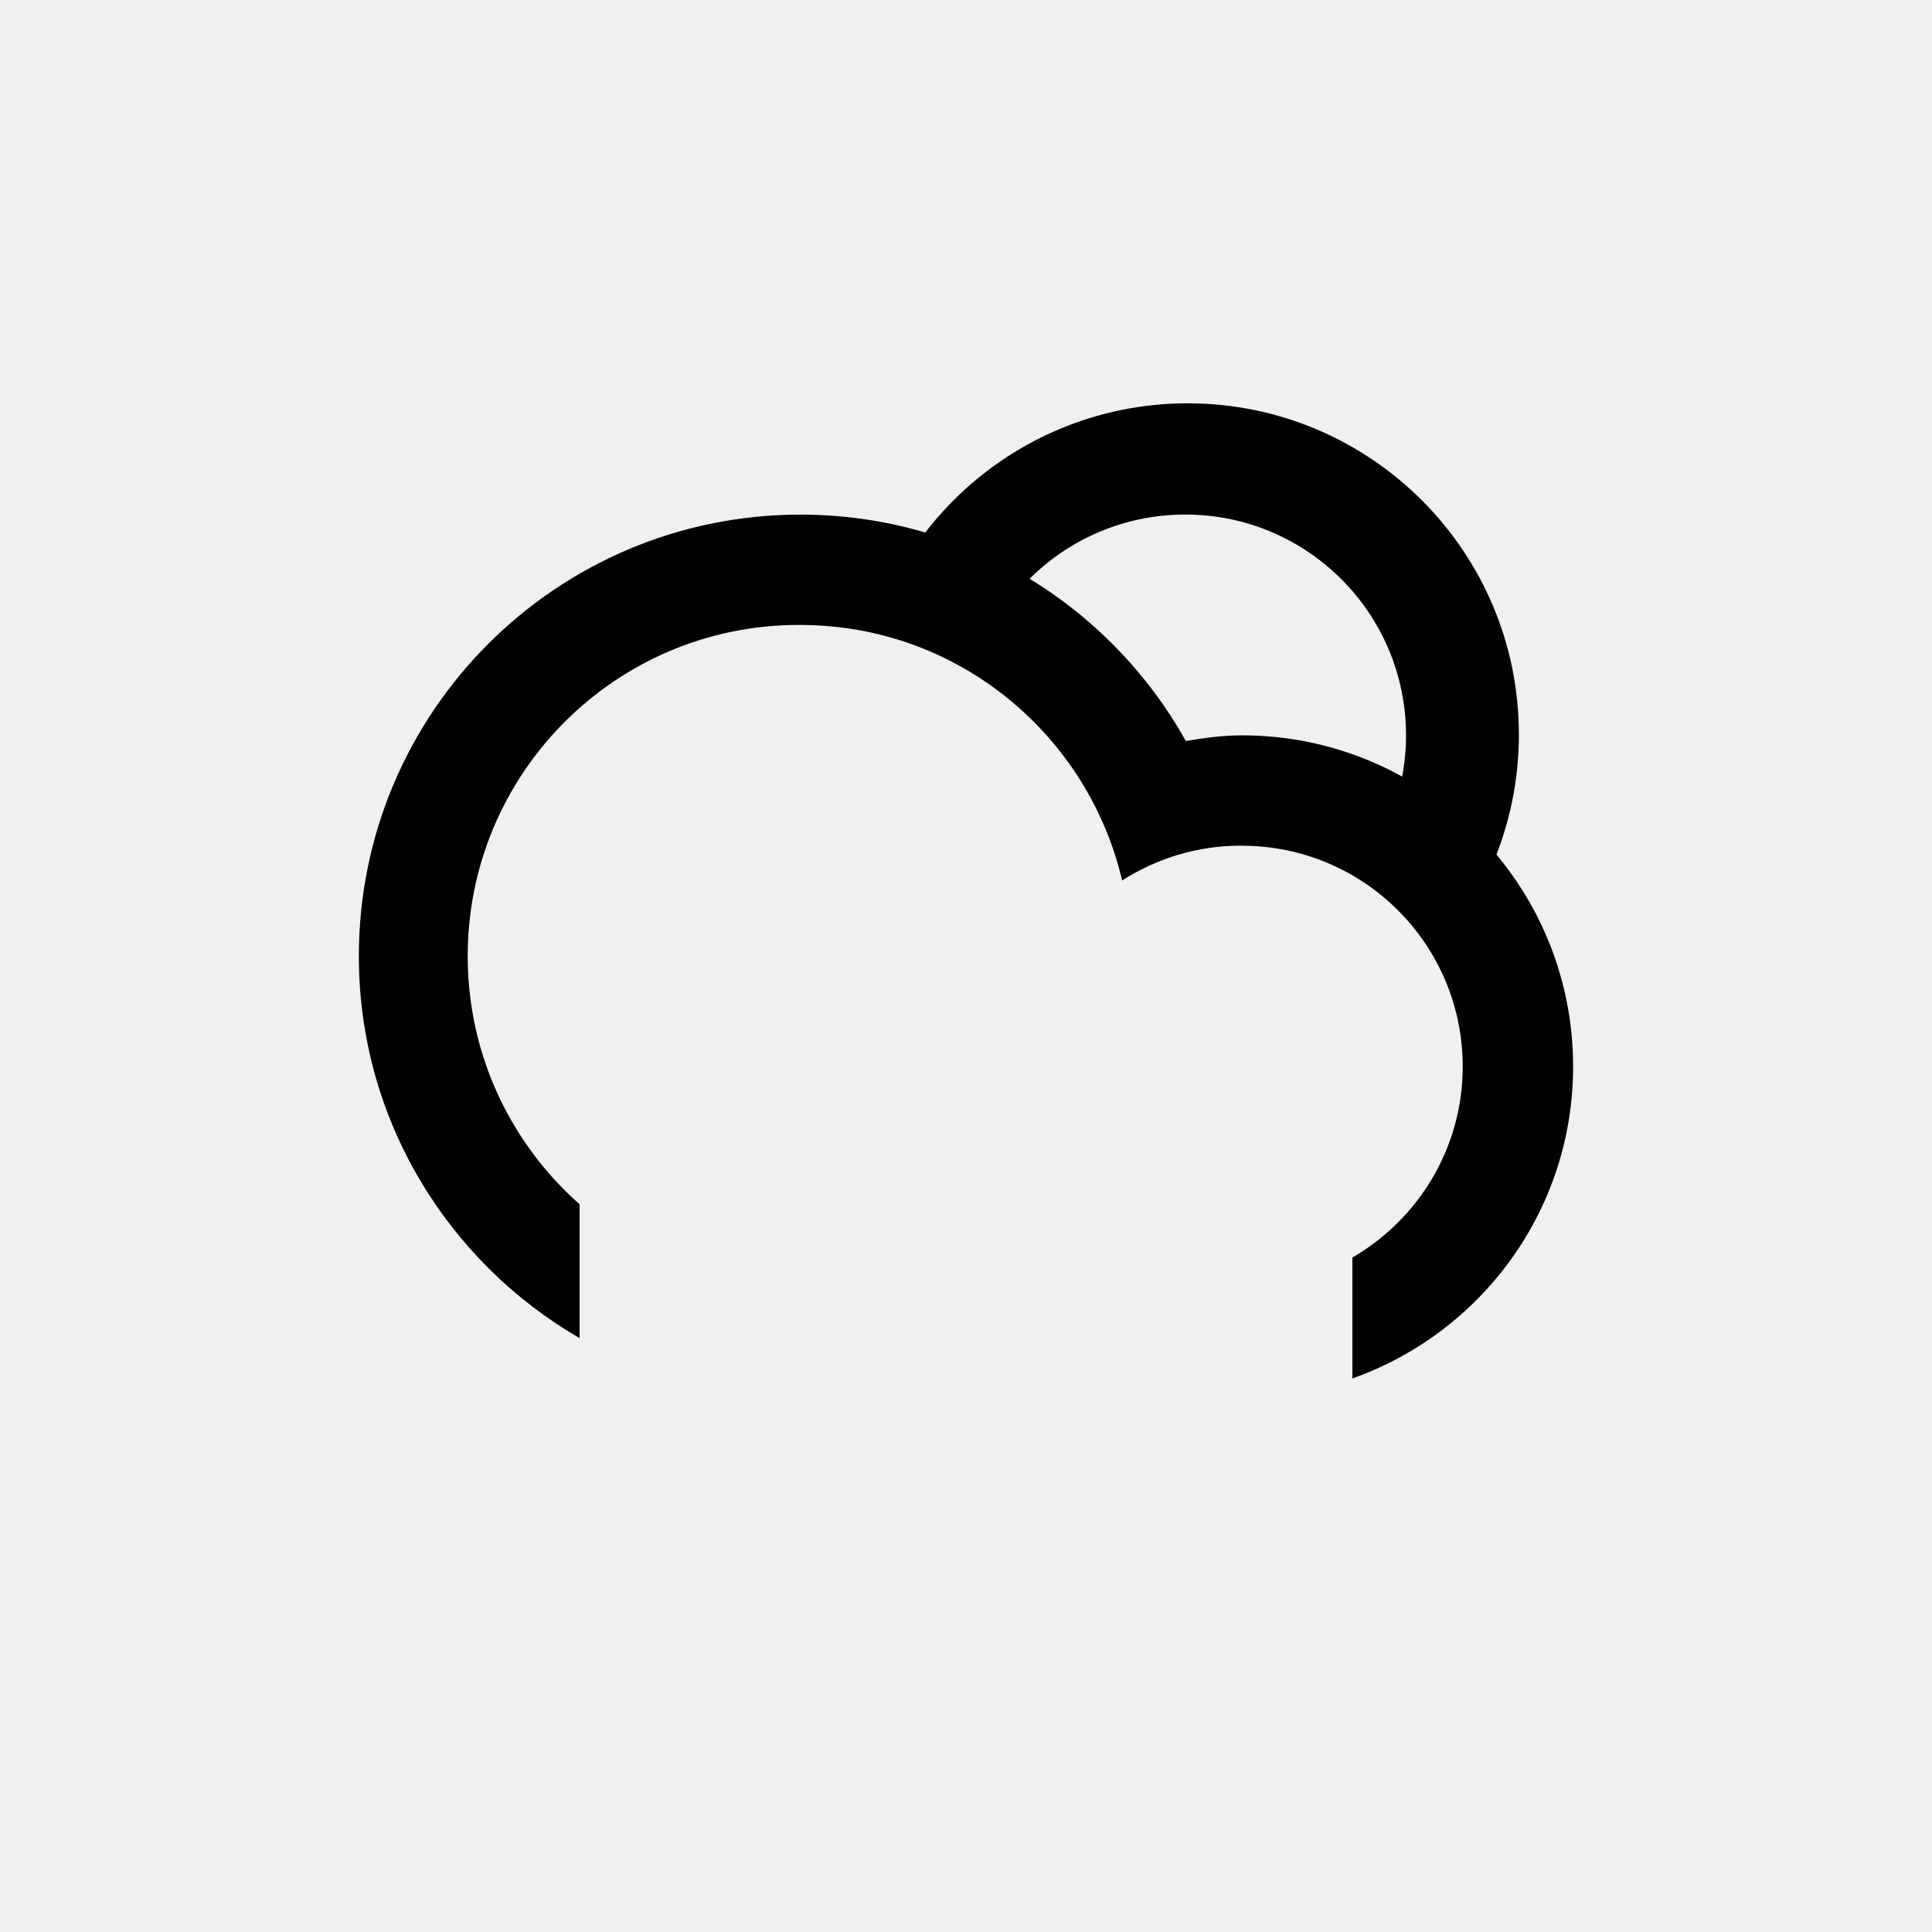
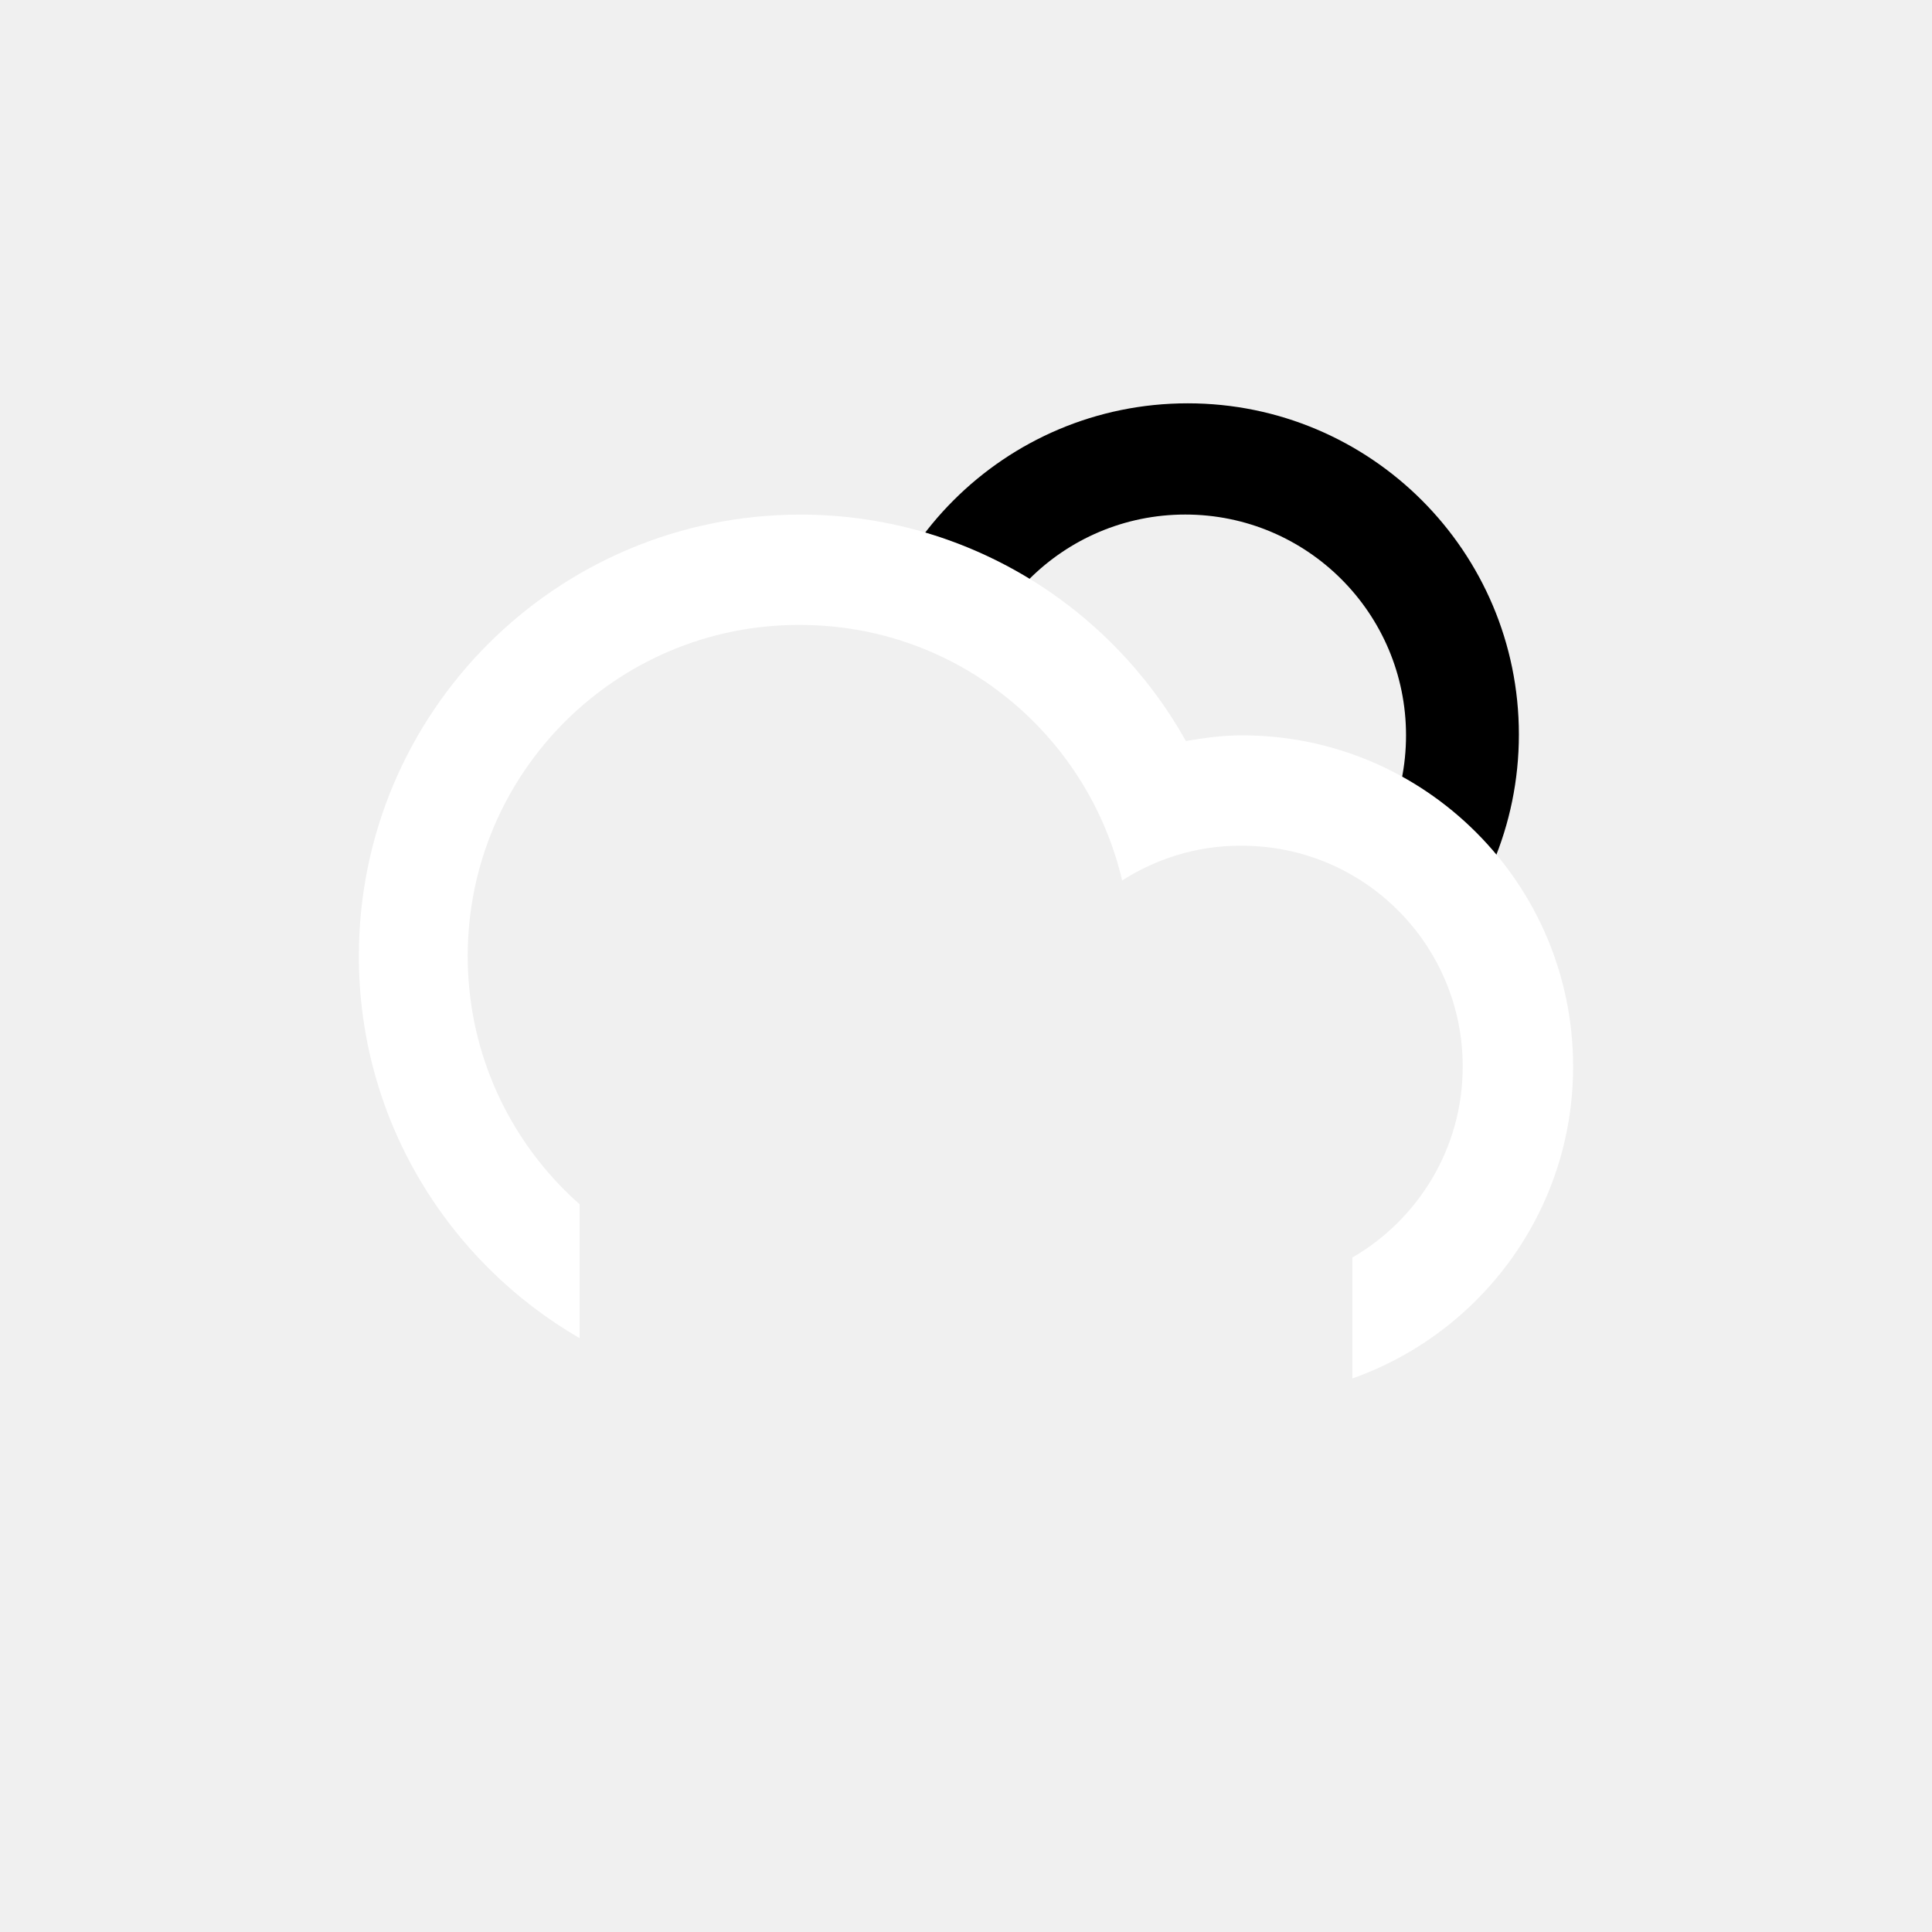
<svg xmlns="http://www.w3.org/2000/svg" version="1.1" id="cloudDrizzleSun" class="climacon climacon_cloudDrizzleSun" x="0px" y="0px" viewBox="15 15 70 70" enable-background="new 15 15 70 70" xml:space="preserve">
  <style type="text/css">

        svg{
            shape-rendering: geometricPrecision
        }

        g, path, circle, rect{
            
            -webkit-transform-origin: 50% 50%;
            -moz-transform-origin: 50% 50%;
            -o-transform-origin: 50% 50%;
            transform-origin: 50% 50%;
            transform-box: fill-box;

            -webkit-animation-iteration-count: infinite;
            -moz-animation-iteration-count: infinite;
            -o-animation-iteration-count: infinite;
            animation-iteration-count: infinite;

            -moz-animation-timing-function: linear;
            -webkit-animation-timing-function: linear;
            -o-animation-timing-function: linear;
            animation-timing-function: linear;

            -webkit-animation-duration: 12s;
            -moz-animation-duration: 12s;
            -o-animation-duration: 12s;
            animation-duration: 12s;

            -webkit-animation-direction: normal;
            -moz-animation-direction: normal;
            -o-animation-direction: normal;
            animation-direction: normal;

        }

        .climacon_component-stroke_drizzle {
            fill-opacity: 0;

            -webkit-animation-name: drizzleFall, fillOpacity2;
            -moz-animation-name: drizzleFall, fillOpacity2;
            -o-animation-name: drizzleFall, fillOpacity2;
            animation-name: drizzleFall, fillOpacity2;

            -webkit-animation-timing-function: ease-in;
            -moz-animation-timing-function: ease-in;
            -o-animation-timing-function: ease-in;
            animation-timing-function: ease-in;

            -webkit-animation-duration: 1s;
            -moz-animation-duration: 1s;
            -o-animation-duration: 1s;
            animation-duration: 1s;

        }

        .climacon_component-stroke_drizzle:nth-child(1) {
            -webkit-animation-delay: 0s;
            -moz-animation-delay: 0s;
            -o-animation-delay: 0s;
            animation-delay: 0s;
        }

        .climacon_component-stroke_drizzle:nth-child(2) {
            -webkit-animation-delay: 0.6s;
            -moz-animation-delay: 0.6s;
            -o-animation-delay: 0.6s;
            animation-delay: 0.6s;
        }

        .climacon_component-stroke_drizzle:nth-child(3) {
            -webkit-animation-delay: 1.2s;
            -moz-animation-delay: 1.2s;
            -o-animation-delay: 1.2s;
            animation-delay: 1.2s;
        }

       .climacon_componentWrap-sun_cloud {

            -webkit-animation-name: behindCloudMove, rotate;
            -moz-animation-name: behindCloudMove, rotate;
            -o-animation-name: behindCloudMove, rotate;
            animation-name: behindCloudMove, rotate;

            -webkit-animation-iteration-count: 1, infinite;
            -moz-animation-iteration-count: 1, infinite;
            -o-animation-iteration-count: 1, infinite;
            animation-iteration-count: 1, infinite;

            -webkit-animation-timing-function: ease-out, linear;
            -moz-animation-timing-function: ease-out, linear;
            -o-animation-timing-function: ease-out, linear;
            animation-timing-function: ease-out, linear;

            -webkit-animation-delay: 0, 3s;
            -moz-animation-delay: 0, 3s;
            -o-animation-delay: 0, 3s;
            animation-delay: 0, 3s;

            -webkit-animation-duration: 3s, 12s;
            -moz-animation-duration: 3s, 12s;
            -o-animation-duration: 3s, 12s;
            animation-duration: 3s, 12s;

        }

        .climacon_component-stroke_sunSpoke {
            fill-opacity: 0;
            -webkit-animation-name: fillOpacity, scale;
            -moz-animation-name: fillOpacity, scale;
            -o-animation-name: fillOpacity, scale;
            animation-name: fillOpacity, scale;

            -webkit-animation-direction: alternate;
            -moz-animation-direction: alternate;
            -o-animation-direction: alternate;
            animation-direction: alternate;

            -webkit-animation-iteration-count: 1, infinite;
            -moz-animation-iteration-count: 1, infinite;
            -o-animation-iteration-count: 1, infinite;
            animation-iteration-count: 1, infinite;

            -webkit-animation-delay: 3s, 0;
            -moz-animation-delay: 3s, 0;
            -o-animation-delay: 3s, 0;
            animation-delay: 3s, 0;

            -webkit-animation-duration: 3s;
            -moz-animation-duration: 3s;
            -o-animation-duration: 3s;
            animation-duration: 3s;

            -webkit-animation-fill-mode: both;
            -moz-animation-fill-mode: both;
            -o-animation-fill-mode: both;
            animation-fill-mode: both;

        }

        .climacon_component-stroke_sunSpoke:nth-child(even) {
            -webkit-animation-delay: 3s;
            -moz-animation-delay: 3s;
            -o-animation-delay: 3s;
            animation-delay: 3s;

        }

        @-webkit-keyframes drizzleFall {
          0% {
            -webkit-transform: translateY(0);
          }

          100% {
            -webkit-transform: translateY(21px);
          }
        }

        @-moz-keyframes drizzleFall {
          0% {
            -moz-transform: translateY(0);
          }

          100% {
            -moz-transform: translateY(21px);
          }
        }        

        @-o-keyframes drizzleFall {
          0% {
            -o-transform: translateY(0);
          }

          100% {
            -o-transform: translateY(21px);
          }
        }       

        @keyframes drizzleFall {
          0% {
            transform: translateY(0);
          }

          100% {
            transform: translateY(21px);
          }
        }

        @-webkit-keyframes fillOpacity2 {
          0% {
            fill-opacity: 0;
            stroke-opacity: 0;
          }

          50% {
            fill-opacity: 1;
            stroke-opacity: 1;
          }

          100% {
            fill-opacity: 0;
            stroke-opacity: 0;
          }
        }

        @-moz-keyframes fillOpacity2 {
          0% {
            fill-opacity: 0;
            stroke-opacity: 0;
          }

          50% {
            fill-opacity: 1;
            stroke-opacity: 1;
          }

          100% {
            fill-opacity: 0;
            stroke-opacity: 0;
          }
        }

        @-o-keyframes fillOpacity2 {
          0% {
            fill-opacity: 0;
            stroke-opacity: 0;
          }

          50% {
            fill-opacity: 1;
            stroke-opacity: 1;
          }

          100% {
            fill-opacity: 0;
            stroke-opacity: 0;
          }
        }

        @keyframes fillOpacity2 {
          0% {
            fill-opacity: 0;
            stroke-opacity: 0;
          }

          50% {
            fill-opacity: 1;
            stroke-opacity: 1;
          }

          100% {
            fill-opacity: 0;
            stroke-opacity: 0;
          }
        }


        @-webkit-keyframes rotate{
            0%{
                -webkit-transform: rotate(0);
            }
            100%{
                -webkit-transform: rotate(360deg);
            }   
        }


        @-moz-keyframes rotate{
            0%{
                -moz-transform: rotate(0);
            }
            100%{
                -moz-transform: rotate(360deg);
            }   
        }


        @-o-keyframes rotate{
            0%{
                -o-transform: rotate(0);
            }
            100%{
                -o-transform: rotate(360deg);
            }   
        }

        @keyframes rotate{
            0%{
                transform: rotate(0);
            }
            100%{
                transform: rotate(360deg);
            }   
        }

        @-webkit-keyframes scale{
            0%{
                -webkit-transform: scale(1,1)
            }
            100%{
                -webkit-transform: scale(.5,.5)
            }   
        }

        @-moz-keyframes scale{
            0%{
                -moz-transform: scale(1,1)
            }
            100%{
                -moz-transform: scale(.5,.5)
            }   
        }

        @-o-keyframes scale{
            0%{
                -o-transform: scale(1,1)
            }
            100%{
                -o-transform: scale(.5,.5)
            }   
        }

        @keyframes scale{
            0%{
                transform: scale(1,1)
            }
            100%{
                transform: scale(.5,.5)
            }   
        }

        @-webkit-keyframes behindCloudMove {
          0% {
            -webkit-transform: translateX(-1.75px) translateY(1.75px);
          }

          100% {
            -webkit-transform: translateX(0) translateY(0);
          }
        }

        @-moz-keyframes behindCloudMove {
          0% {
            -moz-transform: translateX(-1.75px) translateY(1.75px);
          }

          100% {
            -moz-transform: translateX(0) translateY(0);
          }
        }


        @-o-keyframes behindCloudMove {
          0% {
            -o-transform: translateX(-1.75px) translateY(1.75px);
          }

          100% {
            -o-transform: translateX(0) translateY(0);
          }
        }

        @keyframes behindCloudMove {
          0% {
            transform: translateX(-1.75px) translateY(1.75px);
          }

          100% {
            transform: translateX(0) translateY(0);
          }
        }

        @-webkit-keyframes fillOpacity {
          0% {
            fill-opacity: 0;
            stroke-opacity: 0;
          }

          100% {
            fill-opacity: 1;
            stroke-opacity: 1;
          }
        }

        @-moz-keyframes fillOpacity {
          0% {
            fill-opacity: 0;
            stroke-opacity: 0;
          }

          100% {
            fill-opacity: 1;
            stroke-opacity: 1;
          }
        }

        @-o-keyframes fillOpacity {
          0% {
            fill-opacity: 0;
            stroke-opacity: 0;
          }

          100% {
            fill-opacity: 1;
            stroke-opacity: 1;
          }
        }

        @keyframes fillOpacity {
          0% {
            fill-opacity: 0;
            stroke-opacity: 0;
          }

          100% {
            fill-opacity: 1;
            stroke-opacity: 1;
          }
        }

    </style>
  <clipPath id="cloudFillClip">
-     <path d="M15,15v70h70V15H15z M59.943,61.639c-3.02,0-12.381,0-15.999,0c-6.626,0-11.998-5.371-11.998-11.998c0-6.627,5.372-11.999,11.998-11.999c5.691,0,10.434,3.974,11.665,9.29c1.252-0.81,2.733-1.291,4.334-1.291c4.418,0,8,3.582,8,8C67.943,58.057,64.361,61.639,59.943,61.639z" />
+     <path fill="#fff" d="M15,15v70h70V15H15z M59.943,61.639c-3.02,0-12.381,0-15.999,0c-6.626,0-11.998-5.371-11.998-11.998c0-6.627,5.372-11.999,11.998-11.999c5.691,0,10.434,3.974,11.665,9.29c1.252-0.81,2.733-1.291,4.334-1.291c4.418,0,8,3.582,8,8C67.943,58.057,64.361,61.639,59.943,61.639z" />
  </clipPath>
  <clipPath id="sunCloudFillClip">
-     <path d="M15,15v70h70V15H15z M57.945,49.641c-4.417,0-8-3.582-8-7.999c0-4.418,3.582-7.999,8-7.999s7.998,3.581,7.998,7.999C65.943,46.059,62.362,49.641,57.945,49.641z" />
+     <path fill="#fff" d="M15,15v70h70V15H15z M57.945,49.641c-4.417,0-8-3.582-8-7.999c0-4.418,3.582-7.999,8-7.999s7.998,3.581,7.998,7.999C65.943,46.059,62.362,49.641,57.945,49.641z" />
  </clipPath>
  <clipPath id="cloudSunFillClip">
-     <path d="M15,15v70h20.947V63.481c-4.778-2.767-8-7.922-8-13.84c0-8.836,7.163-15.998,15.998-15.998c6.004,0,11.229,3.312,13.965,8.203c0.664-0.113,1.338-0.205,2.033-0.205c6.627,0,11.998,5.373,11.998,12c0,5.262-3.394,9.723-8.107,11.341V85H85V15H15z" />
+     <path fill="#fff" d="M15,15v70h20.947V63.481c-4.778-2.767-8-7.922-8-13.84c0-8.836,7.163-15.998,15.998-15.998c6.004,0,11.229,3.312,13.965,8.203c0.664-0.113,1.338-0.205,2.033-0.205c6.627,0,11.998,5.373,11.998,12c0,5.262-3.394,9.723-8.107,11.341V85H85V15H15z" />
  </clipPath>
  <g class="climacon_iconWrap climacon_iconWrap-cloudDrizzleSun">
    <g clip-path="url(#cloudSunFillClip)">
      <g class="climacon_componentWrap climacon_componentWrap-sun climacon_componentWrap-sun_cloud">
        <g class="climacon_componentWrap climacon_componentWrap_sunSpoke">
-           <path class="climacon_component climacon_component-stroke climacon_component-stroke_sunSpoke climacon_component-stroke_sunSpoke-north" d="M80.029,43.611h-3.998c-1.105,0-2-0.896-2-1.999s0.895-2,2-2h3.998c1.104,0,2,0.896,2,2S81.135,43.611,80.029,43.611z" />
-           <path class="climacon_component climacon_component-stroke climacon_component-stroke_sunSpoke climacon_component-stroke_sunSpoke-north" d="M72.174,30.3c-0.781,0.781-2.049,0.781-2.828,0c-0.781-0.781-0.781-2.047,0-2.828l2.828-2.828c0.779-0.781,2.047-0.781,2.828,0c0.779,0.781,0.779,2.047,0,2.828L72.174,30.3z" />
-           <path class="climacon_component climacon_component-stroke climacon_component-stroke_sunSpoke climacon_component-stroke_sunSpoke-north" d="M58.033,25.614c-1.105,0-2-0.896-2-2v-3.999c0-1.104,0.895-2,2-2c1.104,0,2,0.896,2,2v3.999C60.033,24.718,59.135,25.614,58.033,25.614z" />
-           <path class="climacon_component climacon_component-stroke climacon_component-stroke_sunSpoke climacon_component-stroke_sunSpoke-north" d="M43.892,30.3l-2.827-2.828c-0.781-0.781-0.781-2.047,0-2.828c0.78-0.781,2.047-0.781,2.827,0l2.827,2.828c0.781,0.781,0.781,2.047,0,2.828C45.939,31.081,44.673,31.081,43.892,30.3z" />
-           <path class="climacon_component climacon_component-stroke climacon_component-stroke_sunSpoke climacon_component-stroke_sunSpoke-north" d="M42.033,41.612c0,1.104-0.896,1.999-2,1.999h-4c-1.104,0-1.998-0.896-1.998-1.999s0.896-2,1.998-2h4C41.139,39.612,42.033,40.509,42.033,41.612z" />
-           <path class="climacon_component climacon_component-stroke climacon_component-stroke_sunSpoke climacon_component-stroke_sunSpoke-north" d="M43.892,52.925c0.781-0.78,2.048-0.78,2.827,0c0.781,0.78,0.781,2.047,0,2.828l-2.827,2.827c-0.78,0.781-2.047,0.781-2.827,0c-0.781-0.78-0.781-2.047,0-2.827L43.892,52.925z" />
-           <path class="climacon_component climacon_component-stroke climacon_component-stroke_sunSpoke climacon_component-stroke_sunSpoke-north" d="M58.033,57.61c1.104,0,2,0.895,2,1.999v4c0,1.104-0.896,2-2,2c-1.105,0-2-0.896-2-2v-4C56.033,58.505,56.928,57.61,58.033,57.61z" />
-           <path class="climacon_component climacon_component-stroke climacon_component-stroke_sunSpoke climacon_component-stroke_sunSpoke-north" d="M72.174,52.925l2.828,2.828c0.779,0.78,0.779,2.047,0,2.827c-0.781,0.781-2.049,0.781-2.828,0l-2.828-2.827c-0.781-0.781-0.781-2.048,0-2.828C70.125,52.144,71.391,52.144,72.174,52.925z" />
+           <path fill="#fff" class="climacon_component climacon_component-stroke climacon_component-stroke_sunSpoke climacon_component-stroke_sunSpoke-north" d="M80.029,43.611h-3.998c-1.105,0-2-0.896-2-1.999s0.895-2,2-2h3.998c1.104,0,2,0.896,2,2S81.135,43.611,80.029,43.611z" />
+           <path fill="#fff" class="climacon_component climacon_component-stroke climacon_component-stroke_sunSpoke climacon_component-stroke_sunSpoke-north" d="M72.174,30.3c-0.781,0.781-2.049,0.781-2.828,0c-0.781-0.781-0.781-2.047,0-2.828l2.828-2.828c0.779-0.781,2.047-0.781,2.828,0c0.779,0.781,0.779,2.047,0,2.828L72.174,30.3z" />
+           <path fill="#fff" class="climacon_component climacon_component-stroke climacon_component-stroke_sunSpoke climacon_component-stroke_sunSpoke-north" d="M58.033,25.614c-1.105,0-2-0.896-2-2v-3.999c0-1.104,0.895-2,2-2c1.104,0,2,0.896,2,2v3.999C60.033,24.718,59.135,25.614,58.033,25.614z" />
+           <path fill="#fff" class="climacon_component climacon_component-stroke climacon_component-stroke_sunSpoke climacon_component-stroke_sunSpoke-north" d="M43.892,30.3l-2.827-2.828c-0.781-0.781-0.781-2.047,0-2.828c0.78-0.781,2.047-0.781,2.827,0l2.827,2.828c0.781,0.781,0.781,2.047,0,2.828C45.939,31.081,44.673,31.081,43.892,30.3z" />
+           <path fill="#fff" class="climacon_component climacon_component-stroke climacon_component-stroke_sunSpoke climacon_component-stroke_sunSpoke-north" d="M42.033,41.612c0,1.104-0.896,1.999-2,1.999h-4c-1.104,0-1.998-0.896-1.998-1.999s0.896-2,1.998-2h4C41.139,39.612,42.033,40.509,42.033,41.612z" />
+           <path fill="#fff" class="climacon_component climacon_component-stroke climacon_component-stroke_sunSpoke climacon_component-stroke_sunSpoke-north" d="M43.892,52.925c0.781-0.78,2.048-0.78,2.827,0c0.781,0.78,0.781,2.047,0,2.828l-2.827,2.827c-0.78,0.781-2.047,0.781-2.827,0c-0.781-0.78-0.781-2.047,0-2.827L43.892,52.925z" />
+           <path fill="#fff" class="climacon_component climacon_component-stroke climacon_component-stroke_sunSpoke climacon_component-stroke_sunSpoke-north" d="M58.033,57.61c1.104,0,2,0.895,2,1.999v4c0,1.104-0.896,2-2,2c-1.105,0-2-0.896-2-2v-4C56.033,58.505,56.928,57.61,58.033,57.61z" />
+           <path fill="#fff" class="climacon_component climacon_component-stroke climacon_component-stroke_sunSpoke climacon_component-stroke_sunSpoke-north" d="M72.174,52.925l2.828,2.828c0.779,0.78,0.779,2.047,0,2.827c-0.781,0.781-2.049,0.781-2.828,0l-2.828-2.827c-0.781-0.781-0.781-2.048,0-2.828C70.125,52.144,71.391,52.144,72.174,52.925z" />
        </g>
        <g class="climacon_componentWrap climacon_componentWrap-sunBody" clip-path="url(#sunCloudFillClip)">
          <circle class="climacon_component climacon_component-stroke climacon_component-stroke_sunBody" cx="58.033" cy="41.612" r="11.999" />
        </g>
      </g>
    </g>
    <g class="climacon_componentWrap climacon_componentWrap-drizzle">
-       <path class="climacon_component climacon_component-stroke climacon_component-stroke_drizzle climacon_component-stroke_drizzle-left" d="M42.001,53.644c1.104,0,2,0.896,2,2v3.998c0,1.105-0.896,2-2,2c-1.105,0-2.001-0.895-2.001-2v-3.998C40,54.538,40.896,53.644,42.001,53.644z" />
-       <path class="climacon_component climacon_component-stroke climacon_component-stroke_drizzle climacon_component-stroke_drizzle-middle" d="M49.999,53.644c1.104,0,2,0.896,2,2v4c0,1.104-0.896,2-2,2s-1.998-0.896-1.998-2v-4C48.001,54.54,48.896,53.644,49.999,53.644z" />
-       <path class="climacon_component climacon_component-stroke climacon_component-stroke_drizzle climacon_component-stroke_drizzle-right" d="M57.999,53.644c1.104,0,2,0.896,2,2v3.998c0,1.105-0.896,2-2,2c-1.105,0-2-0.895-2-2v-3.998C55.999,54.538,56.894,53.644,57.999,53.644z" />
+       <path fill="#fff" class="climacon_component climacon_component-stroke climacon_component-stroke_drizzle climacon_component-stroke_drizzle-left" d="M42.001,53.644c1.104,0,2,0.896,2,2v3.998c0,1.105-0.896,2-2,2c-1.105,0-2.001-0.895-2.001-2v-3.998C40,54.538,40.896,53.644,42.001,53.644z" />
+       <path fill="#fff" class="climacon_component climacon_component-stroke climacon_component-stroke_drizzle climacon_component-stroke_drizzle-middle" d="M49.999,53.644c1.104,0,2,0.896,2,2v4c0,1.104-0.896,2-2,2s-1.998-0.896-1.998-2v-4C48.001,54.54,48.896,53.644,49.999,53.644z" />
+       <path fill="#fff" class="climacon_component climacon_component-stroke climacon_component-stroke_drizzle climacon_component-stroke_drizzle-right" d="M57.999,53.644c1.104,0,2,0.896,2,2v3.998c0,1.105-0.896,2-2,2c-1.105,0-2-0.895-2-2v-3.998C55.999,54.538,56.894,53.644,57.999,53.644z" />
    </g>
    <g class="climacon_componentWrap climacon_componentWrap-cloud" clip-path="url(#cloudFillClip)">
-       <path class="climacon_component climacon_component-stroke climacon_component-stroke_cloud" d="M63.999,64.944v-4.381c2.387-1.386,3.998-3.961,3.998-6.92c0-4.418-3.58-8-7.998-8c-1.603,0-3.084,0.481-4.334,1.291c-1.232-5.316-5.973-9.29-11.664-9.29c-6.628,0-11.999,5.372-11.999,12c0,3.549,1.55,6.729,3.998,8.926v4.914c-4.776-2.769-7.998-7.922-7.998-13.84c0-8.836,7.162-15.999,15.999-15.999c6.004,0,11.229,3.312,13.965,8.203c0.664-0.113,1.336-0.205,2.033-0.205c6.627,0,11.998,5.373,11.998,12C71.997,58.864,68.655,63.296,63.999,64.944z" />
+       <path fill="#fff" class="climacon_component climacon_component-stroke climacon_component-stroke_cloud" d="M63.999,64.944v-4.381c2.387-1.386,3.998-3.961,3.998-6.92c0-4.418-3.58-8-7.998-8c-1.603,0-3.084,0.481-4.334,1.291c-1.232-5.316-5.973-9.29-11.664-9.29c-6.628,0-11.999,5.372-11.999,12c0,3.549,1.55,6.729,3.998,8.926v4.914c-4.776-2.769-7.998-7.922-7.998-13.84c0-8.836,7.162-15.999,15.999-15.999c6.004,0,11.229,3.312,13.965,8.203c0.664-0.113,1.336-0.205,2.033-0.205c6.627,0,11.998,5.373,11.998,12C71.997,58.864,68.655,63.296,63.999,64.944z" />
    </g>
  </g>
</svg>
